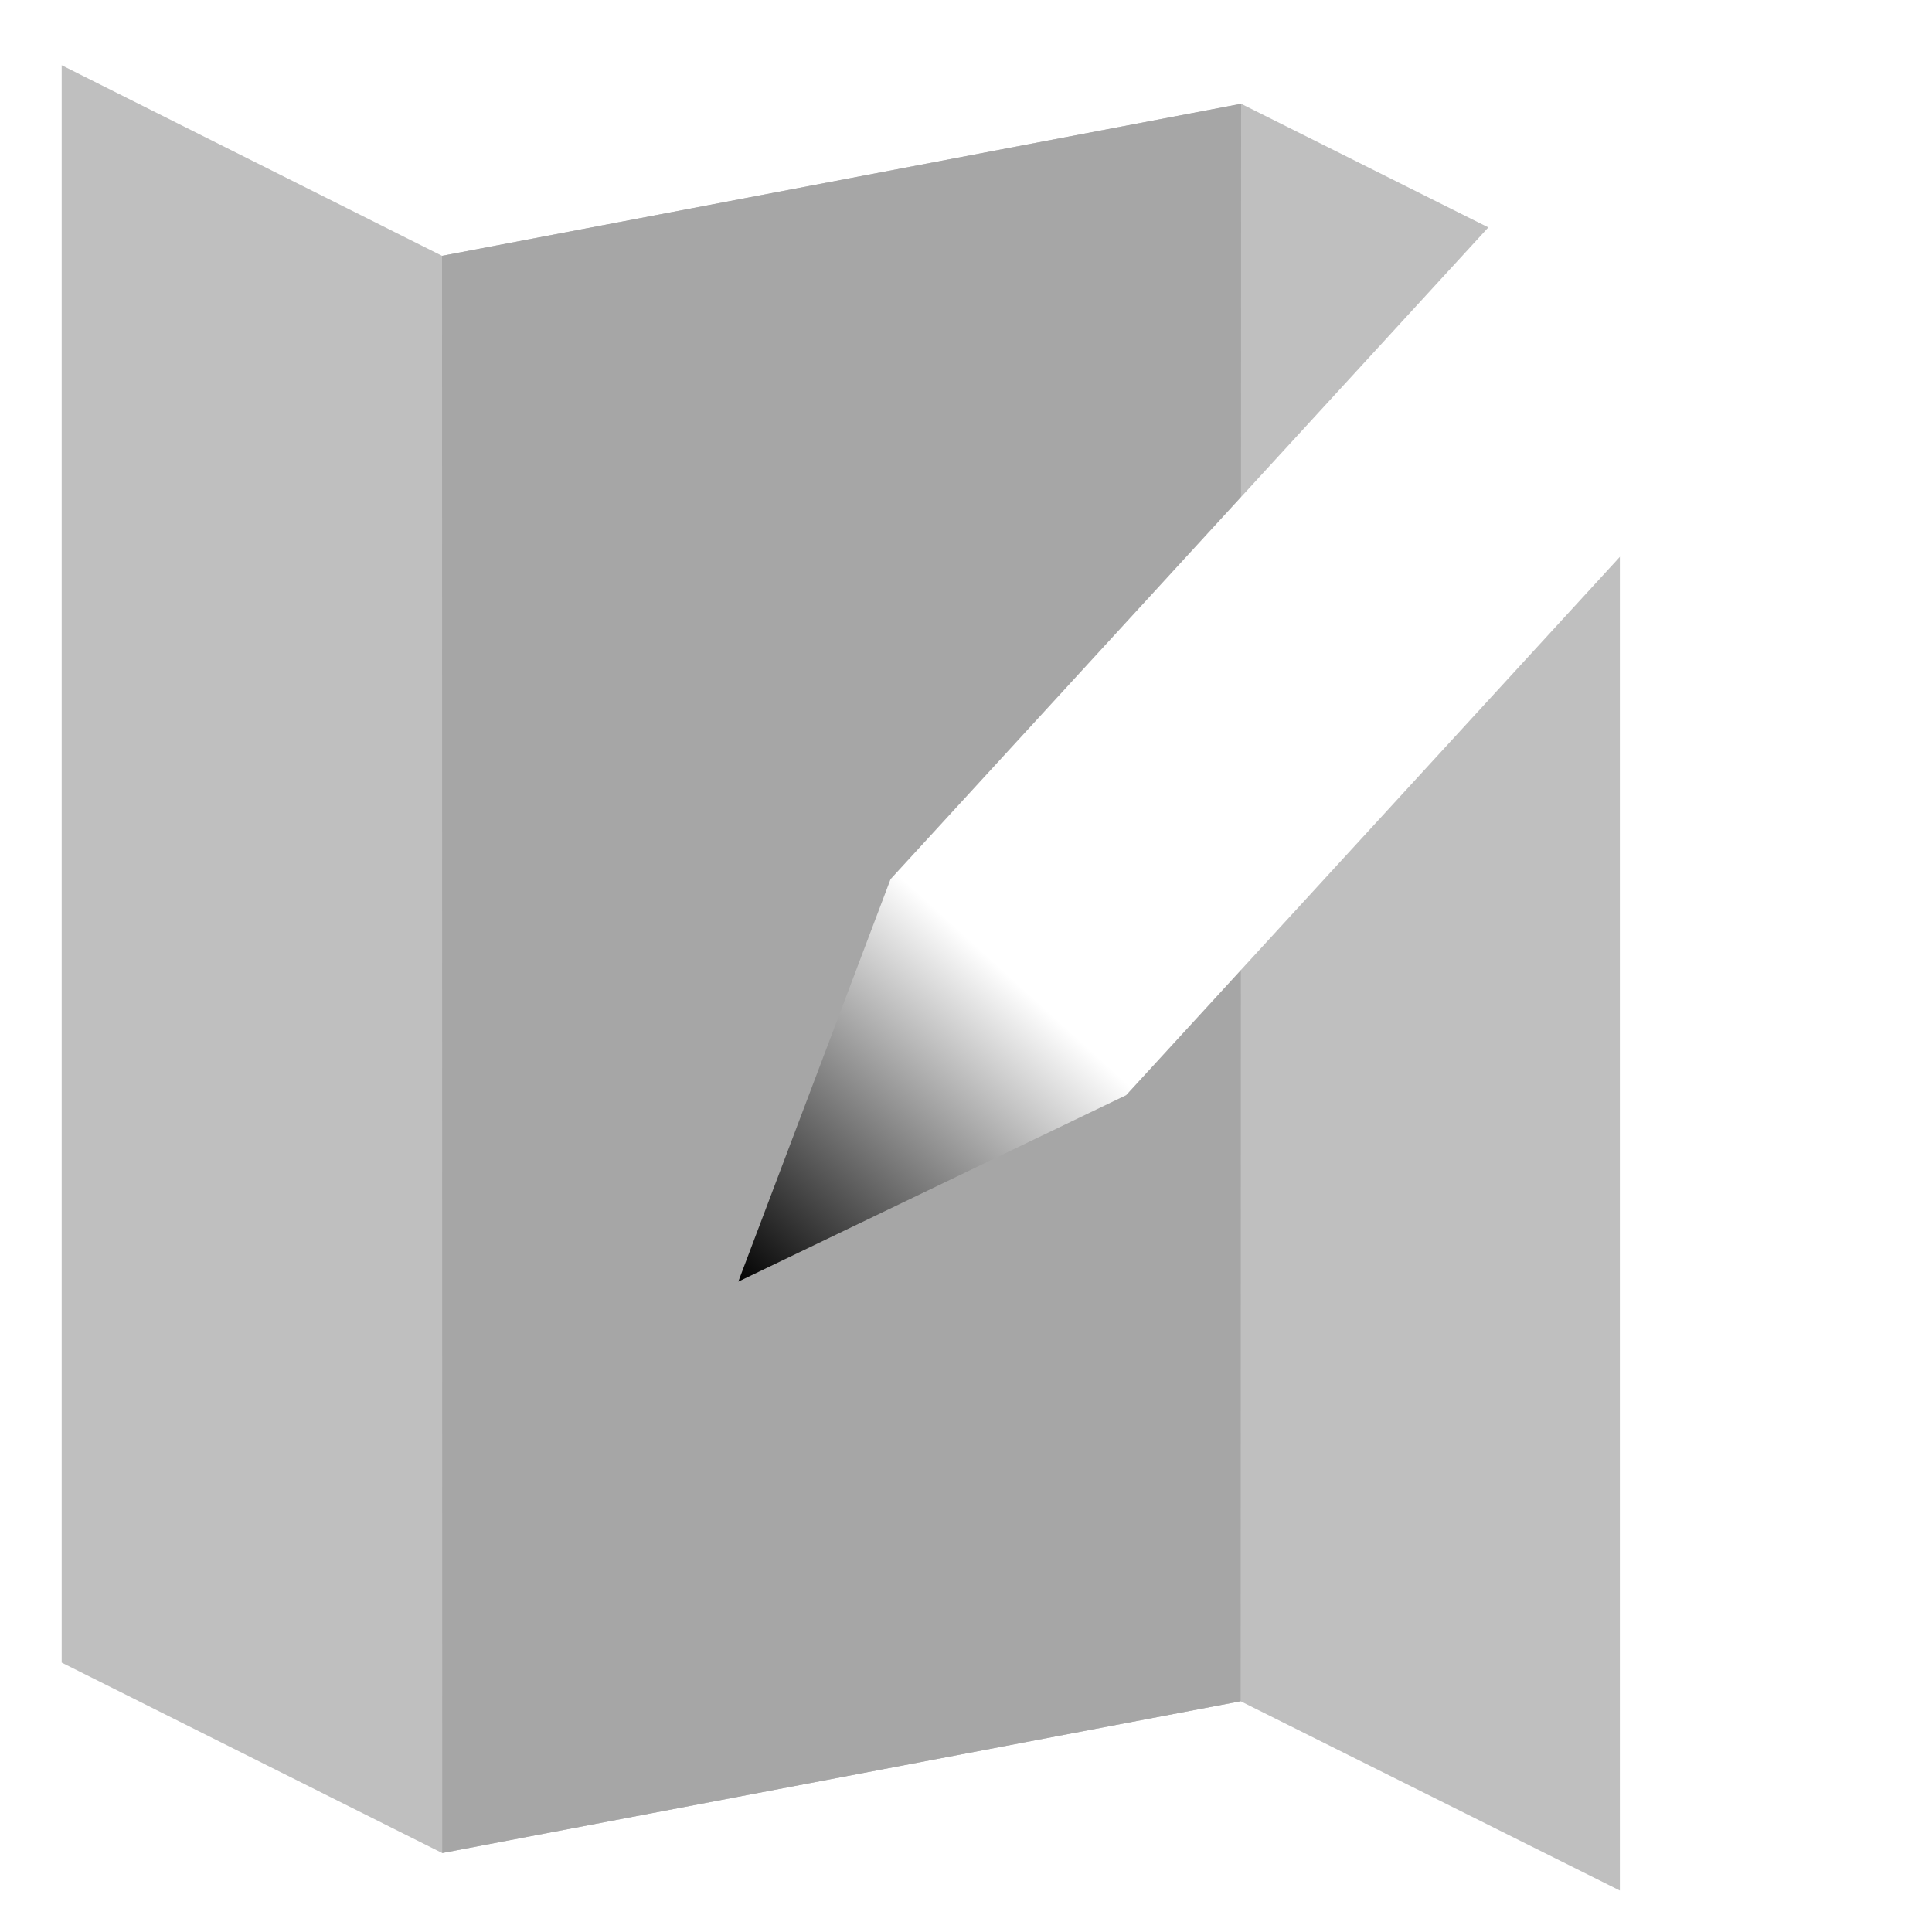
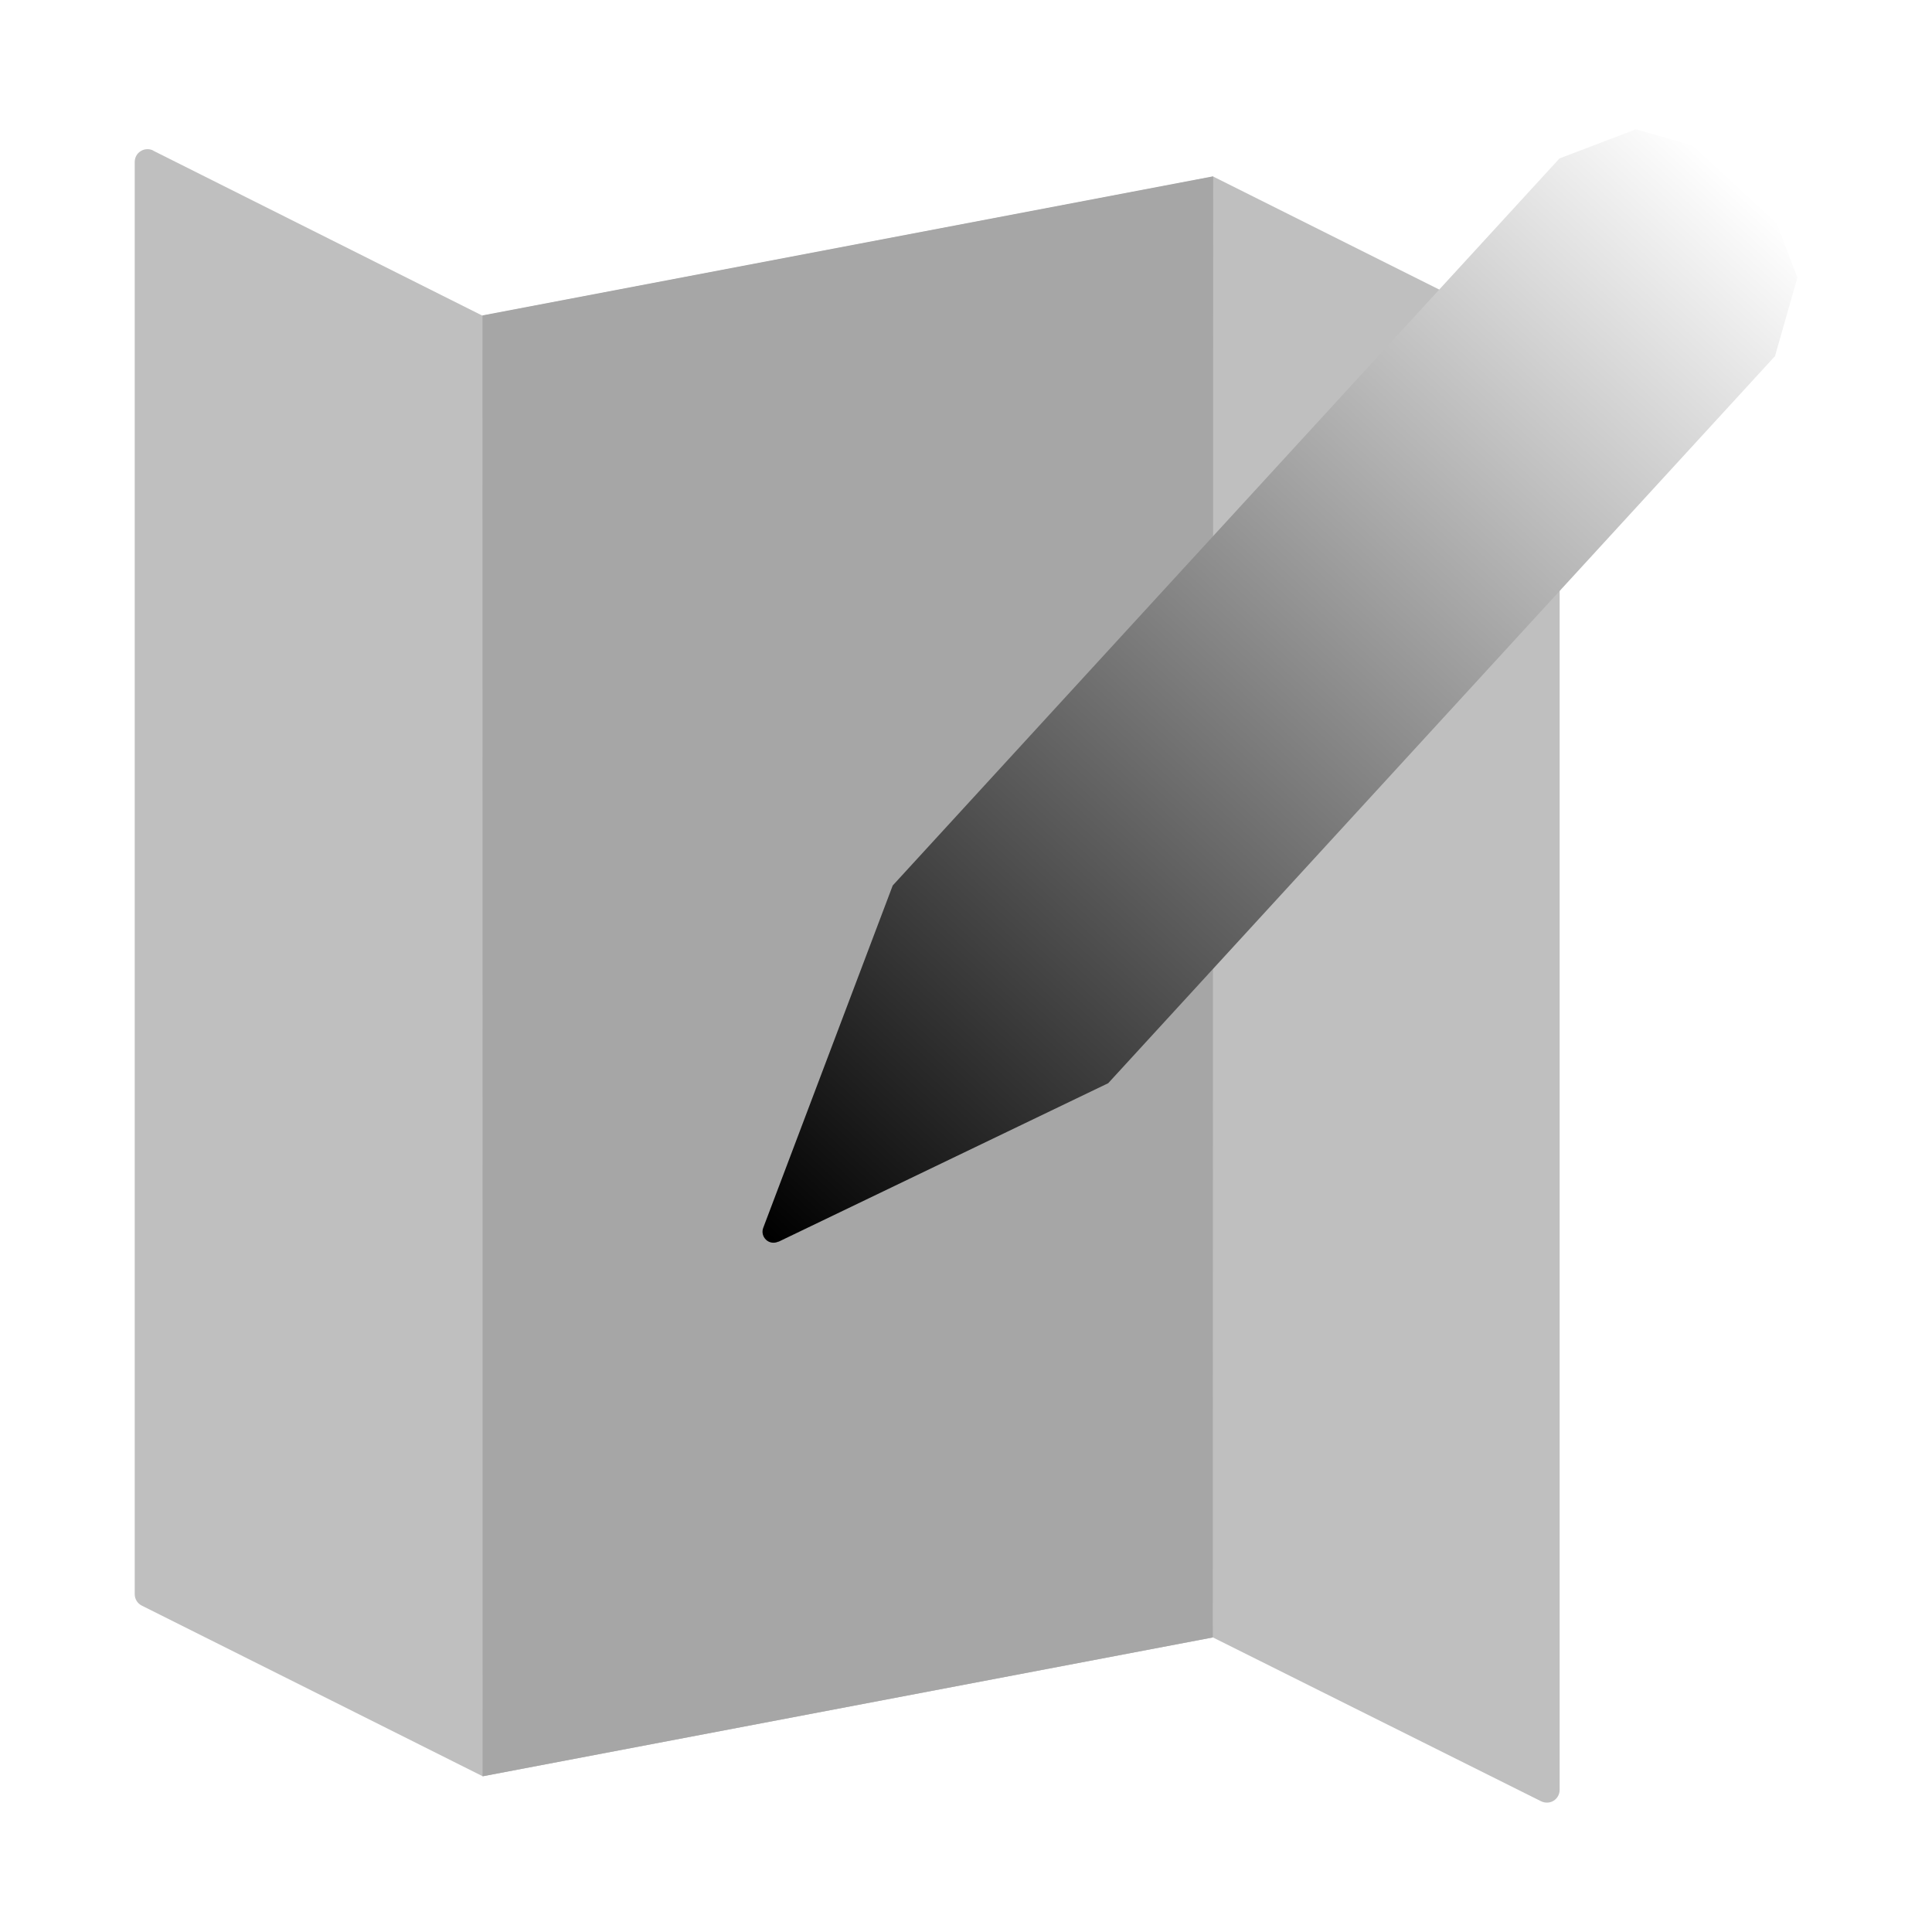
- <svg xmlns="http://www.w3.org/2000/svg" xml:space="preserve" fill-rule="evenodd" stroke-linecap="round" stroke-linejoin="round" stroke-miterlimit="1.5" clip-rule="evenodd" viewBox="0 0 1000 1000">
-   <path fill="#bfbfbf" d="M31.923 33.767v826.791L228.9 959.129l413.258-78.562 196.276 97.972V151.744L642.39 53.712l-413.586 78.703L31.923 33.767Z" />
-   <path fill="#a6a6a6" d="m228.804 132.415.096 826.714 413.258-78.562.232-826.855-413.586 78.703" />
-   <path fill="url(#a)" d="m382.137 663.362 78.817-208.309L838.343 43.578l43.195-16.502 44.457 12.715 30.48 27.955 16.502 43.194-12.715 44.457-377.388 411.472-200.737 96.493Z" />
+ <svg xmlns="http://www.w3.org/2000/svg" width="100%" height="100%" viewBox="0 0 15 15" version="1.1" xml:space="preserve" style="fill-rule:evenodd;clip-rule:evenodd;stroke-linejoin:round;stroke-miterlimit:2;">
+   <path d="M1.19,1.169c-0.031,-0.016 -0.068,-0.014 -0.097,0.004c-0.03,0.018 -0.047,0.05 -0.047,0.085c-0,1.32 -0,10.288 -0,11.119c0,0.038 0.021,0.072 0.055,0.089c0.385,0.192 2.647,1.325 2.647,1.325l5.669,-1.078c-0,0 1.989,0.993 2.548,1.272c0.031,0.015 0.068,0.014 0.097,-0.004c0.029,-0.018 0.047,-0.05 0.047,-0.085c0,-1.319 0,-10.288 0,-11.119c0,-0.038 -0.021,-0.073 -0.055,-0.089c-0.384,-0.192 -2.634,-1.317 -2.634,-1.317l-5.674,1.08c0,0 -1.996,-1 -2.556,-1.281Z" style="fill:#bfbfbf;" />
+   <path d="M3.746,2.449l0.001,11.342l5.669,-1.078l0.003,-11.344l-5.674,1.08" style="fill:#a6a6a6;" />
+   <path d="M6.043,9.64c-0.032,0.015 -0.07,0.01 -0.095,-0.014c-0.026,-0.024 -0.035,-0.061 -0.022,-0.094c0.246,-0.651 1.005,-2.657 1.005,-2.657l5.177,-5.645l0.593,-0.226l0.61,0.174l0.418,0.384l0.226,0.593l-0.174,0.61l-5.177,5.645c0,0 -1.933,0.929 -2.56,1.231Z" style="fill:url(#_Linear1);" />
  <defs>
-     <linearGradient id="a" x1="0" x2="1" y1="0" y2="0" gradientTransform="scale(212.1599) rotate(-47.631 4.443 -.477)" gradientUnits="userSpaceOnUse">
-       <stop offset="0" />
-       <stop offset="1" stop-color="#fff" />
+     <linearGradient id="_Linear1" x1="0" y1="0" x2="1" y2="0" gradientUnits="userSpaceOnUse" gradientTransform="matrix(7.598826,-8.279042,8.279042,7.598826,5.920005,9.648757)">
+       <stop offset="0" style="stop-color:#000;stop-opacity:1" />
+       <stop offset="1" style="stop-color:#fff;stop-opacity:1" />
    </linearGradient>
  </defs>
</svg>
